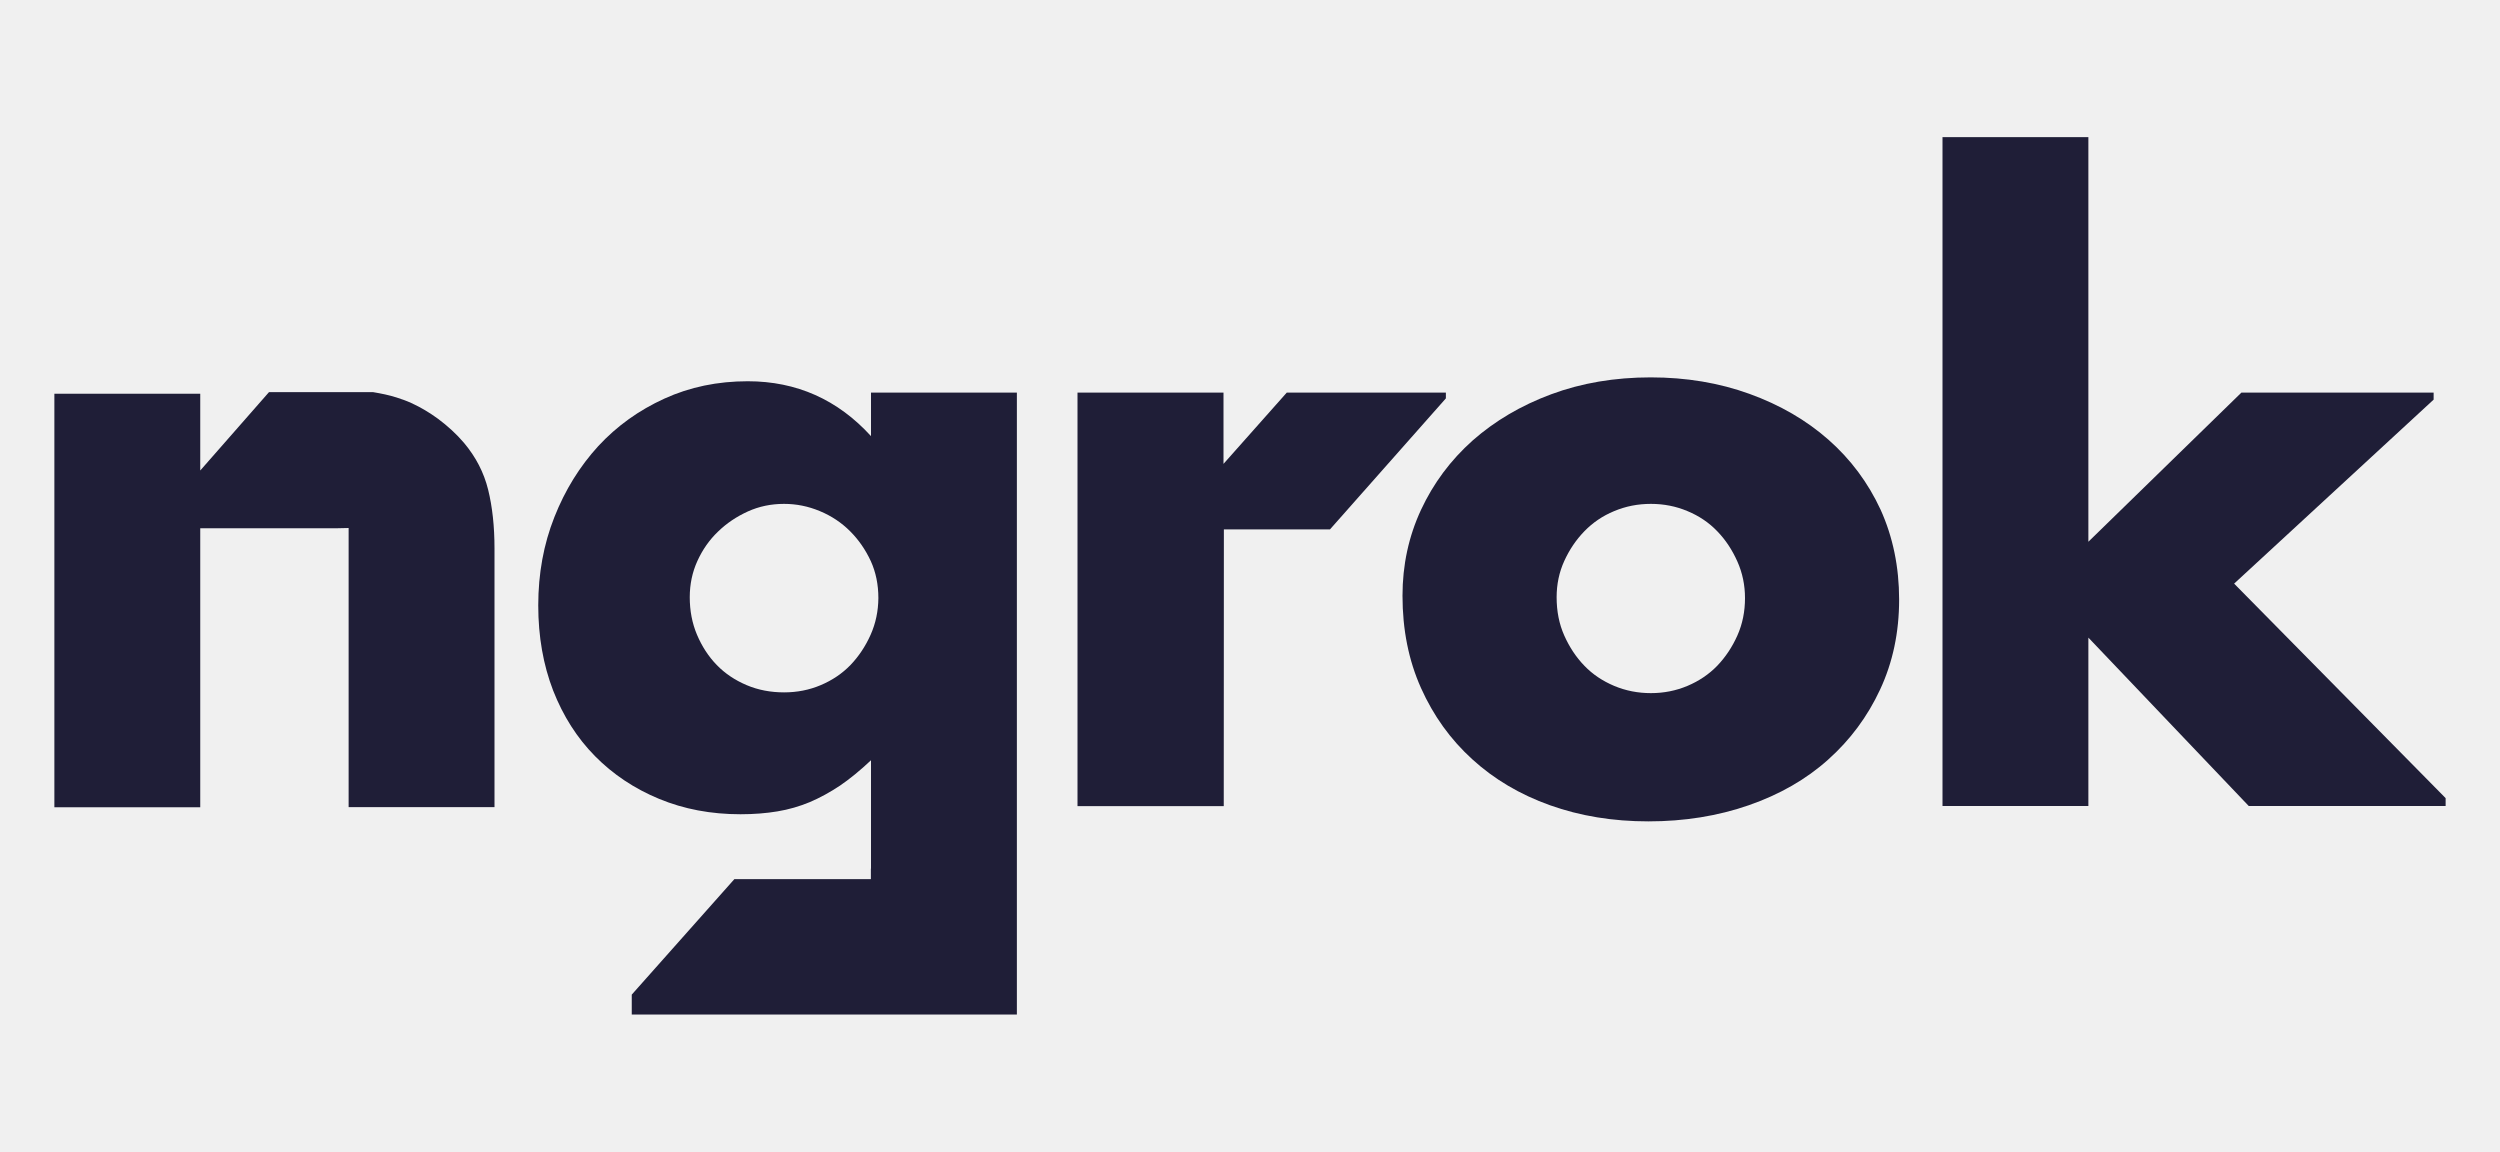
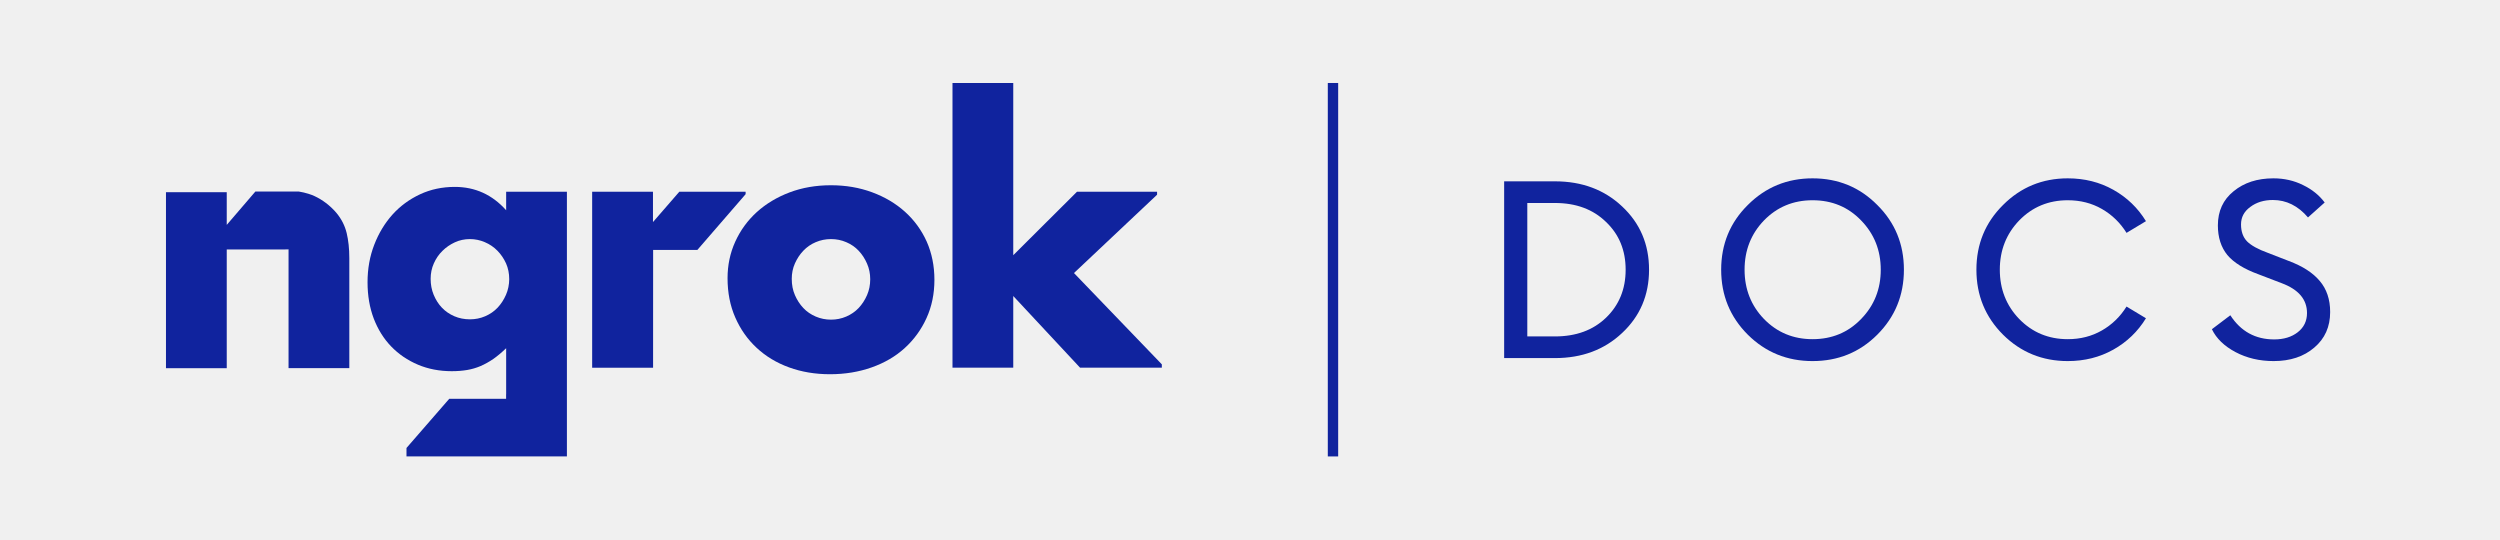
- <svg xmlns="http://www.w3.org/2000/svg" version="1.1" id="Layer_1" x="0px" y="0px" viewBox="0 0 200 92.11" style="enable-background:new 0 0 200 92.11;" xml:space="preserve">
-   <style type="text/css">
- 	.st0{fill:#1F1E37;}
- 	.st1{fill:#FFFFFF;}
- 	.st2{fill:#02238F;}
- 	.st3{fill:#FA8080;}
- 	.st4{fill:#FFDB62;}
- </style>
-   <g>
-     <path class="st0" d="M69.68,34.89c-2.66-2.92-5.95-4.39-9.86-4.39c-2.41,0-4.63,0.46-6.67,1.39c-2.04,0.93-3.8,2.19-5.29,3.8   c-1.48,1.62-2.65,3.5-3.51,5.68c-0.86,2.17-1.29,4.52-1.29,7.06c0,2.49,0.4,4.76,1.19,6.81c0.8,2.04,1.91,3.79,3.35,5.25   c1.44,1.46,3.15,2.6,5.13,3.42c1.98,0.82,4.15,1.23,6.51,1.23c1.07,0,2.06-0.08,2.96-0.23c0.9-0.15,1.76-0.4,2.58-0.74   c0.82-0.35,1.62-0.79,2.42-1.32c0.79-0.54,1.62-1.22,2.48-2.03v8.67h-0.01v0.84H58.75l-8.21,9.24v1.59h30.81v-3.75l0,0V31.41H69.68   V34.89z M69.65,50.78c-0.41,0.92-0.95,1.73-1.61,2.42c-0.67,0.69-1.46,1.22-2.38,1.61c-0.92,0.39-1.9,0.58-2.93,0.58   c-1.08,0-2.08-0.19-3-0.58c-0.92-0.39-1.72-0.92-2.39-1.61c-0.67-0.69-1.19-1.5-1.58-2.42c-0.39-0.92-0.58-1.93-0.58-3   c0-1.03,0.2-2,0.61-2.9c0.41-0.9,0.95-1.68,1.65-2.35c0.69-0.67,1.48-1.2,2.38-1.61c0.9-0.41,1.87-0.61,2.9-0.61   c0.99,0,1.94,0.19,2.87,0.58c0.92,0.38,1.73,0.92,2.42,1.61c0.69,0.69,1.23,1.48,1.65,2.38c0.41,0.9,0.61,1.89,0.61,2.97   C70.26,48.88,70.06,49.86,69.65,50.78z" />
-     <path class="st0" d="M37.12,35.43c-0.62-0.73-1.32-1.36-2.07-1.92c-0.67-0.49-1.38-0.92-2.15-1.27c-0.37-0.17-0.76-0.31-1.17-0.44   c-0.59-0.19-1.23-0.32-1.89-0.43h-8.32l-5.5,6.27v-0.73V31.5H4.35v33.08h11.67V50.39v-8.13h1.62h3.25h5.95h0.14l0,0l0.91-0.02   v22.33h11.67V43.88c0-1.76-0.17-3.33-0.51-4.71C38.71,37.8,38.07,36.56,37.12,35.43z" />
-     <path class="st0" d="M115.67,31.41h-8.65c0,0-3.09,0-4.08,0l-5.06,5.7v-5.7H86.2v33.08h11.7l0.01-22.14h3.84h4.65l9.27-10.48V31.41   z" />
-     <polygon class="st0" points="178.73,46.69 194.69,31.97 194.69,31.41 179.31,31.41 167.07,43.34 167.07,10.97 155.4,10.97    155.4,64.48 167.07,64.48 167.07,51.01 179.9,64.48 195.65,64.48 195.65,63.85  " />
-     <path class="st0" d="M146.28,35.18c-1.78-1.57-3.89-2.79-6.32-3.67c-2.43-0.88-5.06-1.32-7.9-1.32c-2.88,0-5.54,0.45-7.96,1.35   c-2.43,0.9-4.52,2.14-6.29,3.7c-1.76,1.57-3.14,3.42-4.13,5.55c-0.99,2.13-1.48,4.42-1.48,6.87c0,2.71,0.49,5.17,1.48,7.38   c0.99,2.21,2.35,4.11,4.1,5.7c1.74,1.59,3.81,2.82,6.22,3.68c2.41,0.86,5.03,1.29,7.87,1.29c2.88,0,5.55-0.43,8.03-1.29   c2.47-0.86,4.59-2.07,6.35-3.65c1.76-1.57,3.15-3.44,4.16-5.61c1.01-2.17,1.52-4.56,1.52-7.19c0-2.62-0.5-5.02-1.48-7.19   C149.45,38.62,148.06,36.75,146.28,35.18z M138.99,50.84c-0.41,0.92-0.95,1.73-1.61,2.42c-0.67,0.69-1.46,1.22-2.38,1.61   c-0.93,0.39-1.9,0.58-2.93,0.58c-1.03,0-2.01-0.19-2.94-0.58c-0.92-0.39-1.72-0.92-2.38-1.61c-0.67-0.69-1.2-1.5-1.61-2.42   c-0.41-0.92-0.61-1.94-0.61-3.06c0-1.03,0.2-2,0.61-2.9c0.41-0.9,0.94-1.69,1.61-2.38c0.67-0.69,1.46-1.23,2.38-1.61   c0.93-0.39,1.9-0.58,2.94-0.58c1.03,0,2.01,0.19,2.93,0.58c0.92,0.38,1.72,0.92,2.38,1.61c0.67,0.69,1.2,1.5,1.61,2.42   c0.41,0.92,0.61,1.9,0.61,2.93C139.6,48.92,139.4,49.92,138.99,50.84z" />
-   </g>
+ <svg xmlns="http://www.w3.org/2000/svg" width="241" height="52" viewBox="0 0 241 52" fill="none">
+   <path d="M48.793 20.268C47.458 18.771 45.806 18.017 43.843 18.017C42.634 18.017 41.519 18.253 40.495 18.73C39.471 19.207 38.588 19.853 37.84 20.679C37.097 21.51 36.51 22.474 36.078 23.592C35.647 24.705 35.431 25.91 35.431 27.213C35.431 28.49 35.631 29.654 36.028 30.706C36.429 31.752 36.987 32.65 37.709 33.398C38.432 34.147 39.291 34.732 40.285 35.153C41.278 35.573 42.368 35.783 43.552 35.783C44.089 35.783 44.586 35.742 45.038 35.666C45.49 35.589 45.922 35.46 46.333 35.286C46.745 35.106 47.146 34.881 47.548 34.609C47.944 34.332 48.361 33.983 48.793 33.568V38.014H48.788V38.445H43.306L39.185 43.184V44H54.65V42.077V18.483H48.793V20.268ZM48.778 28.418C48.572 28.89 48.301 29.306 47.969 29.66C47.633 30.013 47.237 30.285 46.775 30.485C46.313 30.685 45.821 30.783 45.304 30.783C44.762 30.783 44.26 30.685 43.798 30.485C43.336 30.285 42.935 30.013 42.599 29.66C42.262 29.306 42.001 28.89 41.806 28.418C41.61 27.946 41.514 27.428 41.514 26.88C41.514 26.351 41.615 25.854 41.821 25.392C42.026 24.931 42.297 24.53 42.649 24.187C42.995 23.843 43.392 23.571 43.843 23.361C44.295 23.151 44.782 23.048 45.299 23.048C45.796 23.048 46.273 23.146 46.74 23.346C47.202 23.541 47.608 23.818 47.954 24.172C48.301 24.525 48.572 24.931 48.783 25.392C48.988 25.854 49.089 26.362 49.089 26.916C49.084 27.444 48.983 27.946 48.778 28.418Z" fill="#10239E" />
+   <path d="M32.449 20.545C32.138 20.171 31.786 19.848 31.41 19.561C31.074 19.309 30.717 19.089 30.331 18.909C30.145 18.822 29.949 18.75 29.744 18.684C29.447 18.586 29.126 18.52 28.795 18.463H24.619L21.858 21.679V21.305V18.53H16V35.496H21.858V28.218V24.049H22.671H24.302H27.289H27.359L27.816 24.038V35.491H33.674V24.879C33.674 23.977 33.588 23.171 33.418 22.464C33.247 21.761 32.926 21.125 32.449 20.545Z" fill="#10239E" />
+   <path d="M71.877 18.483H67.535C67.535 18.483 65.984 18.483 65.487 18.483L62.947 21.407V18.483H57.084V35.45H62.957L62.962 24.095H64.889H67.224L71.877 18.72V18.483V18.483Z" fill="#10239E" />
+   <path d="M103.531 26.321L111.542 18.771V18.483H103.822L97.678 24.602V8H91.82V35.445H97.678V28.536L104.118 35.445H112V35.122L103.531 26.321Z" fill="#10239E" />
+   <path d="M87.242 20.417C86.349 19.612 85.29 18.986 84.07 18.535C82.85 18.084 81.53 17.858 80.105 17.858C78.659 17.858 77.324 18.089 76.109 18.55C74.889 19.012 73.84 19.648 72.952 20.448C72.068 21.253 71.376 22.202 70.879 23.294C70.382 24.387 70.136 25.561 70.136 26.818C70.136 28.208 70.382 29.47 70.879 30.603C71.376 31.737 72.058 32.711 72.937 33.527C73.81 34.342 74.849 34.973 76.059 35.414C77.269 35.855 78.584 36.076 80.009 36.076C81.455 36.076 82.795 35.855 84.04 35.414C85.28 34.973 86.344 34.352 87.227 33.542C88.111 32.737 88.808 31.778 89.315 30.665C89.822 29.552 90.078 28.326 90.078 26.977C90.078 25.633 89.827 24.402 89.335 23.289C88.834 22.181 88.136 21.222 87.242 20.417ZM83.583 28.449C83.377 28.921 83.106 29.336 82.775 29.69C82.439 30.044 82.042 30.316 81.58 30.516C81.114 30.716 80.627 30.814 80.11 30.814C79.593 30.814 79.101 30.716 78.634 30.516C78.172 30.316 77.77 30.044 77.439 29.69C77.103 29.336 76.837 28.921 76.631 28.449C76.425 27.977 76.325 27.454 76.325 26.88C76.325 26.351 76.425 25.854 76.631 25.392C76.837 24.931 77.103 24.525 77.439 24.172C77.775 23.818 78.172 23.541 78.634 23.346C79.101 23.146 79.588 23.048 80.11 23.048C80.627 23.048 81.118 23.146 81.58 23.346C82.042 23.541 82.444 23.818 82.775 24.172C83.111 24.525 83.377 24.941 83.583 25.413C83.789 25.885 83.889 26.387 83.889 26.916C83.889 27.464 83.789 27.977 83.583 28.449Z" fill="#10239E" />
+   <path fill-rule="evenodd" clip-rule="evenodd" d="M128 44L128 8L129 8L129 44L128 44Z" fill="#10239E" />
+   <path d="M145 34.52V17.48H149.896C152.504 17.48 154.664 18.288 156.376 19.904C158.104 21.52 158.968 23.552 158.968 26C158.968 28.448 158.104 30.48 156.376 32.096C154.664 33.712 152.504 34.52 149.896 34.52H145ZM147.232 32.432H149.896C151.928 32.432 153.568 31.832 154.816 30.632C156.08 29.416 156.712 27.872 156.712 26C156.712 24.128 156.08 22.592 154.816 21.392C153.568 20.176 151.928 19.568 149.896 19.568H147.232V32.432Z" fill="#10239E" />
+   <path d="M174.729 32.696C176.601 32.696 178.161 32.048 179.409 30.752C180.673 29.456 181.305 27.872 181.305 26C181.305 24.128 180.673 22.544 179.409 21.248C178.161 19.952 176.601 19.304 174.729 19.304C172.873 19.304 171.313 19.952 170.049 21.248C168.801 22.544 168.177 24.128 168.177 26C168.177 27.872 168.801 29.456 170.049 30.752C171.313 32.048 172.873 32.696 174.729 32.696ZM174.729 34.808C172.281 34.808 170.201 33.96 168.489 32.264C166.777 30.552 165.921 28.464 165.921 26C165.921 23.536 166.777 21.456 168.489 19.76C170.201 18.048 172.281 17.192 174.729 17.192C177.193 17.192 179.273 18.048 180.969 19.76C182.681 21.456 183.537 23.536 183.537 26C183.537 28.464 182.681 30.552 180.969 32.264C179.273 33.96 177.193 34.808 174.729 34.808Z" fill="#10239E" />
+   <path d="M199.334 34.808C196.886 34.808 194.806 33.96 193.094 32.264C191.382 30.552 190.526 28.464 190.526 26C190.526 23.536 191.382 21.456 193.094 19.76C194.806 18.048 196.886 17.192 199.334 17.192C200.95 17.192 202.414 17.56 203.726 18.296C205.038 19.032 206.086 20.04 206.87 21.32L204.998 22.448C204.39 21.472 203.598 20.704 202.622 20.144C201.646 19.584 200.55 19.304 199.334 19.304C197.478 19.304 195.918 19.952 194.654 21.248C193.406 22.544 192.782 24.128 192.782 26C192.782 27.872 193.406 29.456 194.654 30.752C195.918 32.048 197.478 32.696 199.334 32.696C200.55 32.696 201.646 32.416 202.622 31.856C203.598 31.296 204.39 30.528 204.998 29.552L206.87 30.68C206.086 31.96 205.038 32.968 203.726 33.704C202.414 34.44 200.95 34.808 199.334 34.808Z" fill="#10239E" />
+   <path d="M219.179 34.808C217.819 34.808 216.595 34.52 215.507 33.944C214.419 33.368 213.659 32.632 213.227 31.736L215.003 30.392C216.011 31.944 217.419 32.72 219.227 32.72C220.155 32.72 220.915 32.488 221.507 32.024C222.099 31.56 222.395 30.944 222.395 30.176C222.395 28.864 221.579 27.904 219.947 27.296L217.691 26.432C216.331 25.936 215.339 25.32 214.715 24.584C214.107 23.832 213.803 22.88 213.803 21.728C213.803 20.352 214.307 19.256 215.315 18.44C216.323 17.608 217.603 17.192 219.155 17.192C220.195 17.192 221.147 17.408 222.011 17.84C222.875 18.256 223.571 18.816 224.099 19.52L222.491 20.96C221.531 19.84 220.403 19.28 219.107 19.28C218.243 19.28 217.515 19.504 216.923 19.952C216.331 20.384 216.035 20.944 216.035 21.632C216.035 22.32 216.227 22.864 216.611 23.264C217.011 23.664 217.675 24.032 218.603 24.368L220.643 25.16C221.971 25.656 222.963 26.296 223.619 27.08C224.291 27.864 224.627 28.864 224.627 30.08C224.627 31.504 224.115 32.648 223.091 33.512C222.083 34.376 220.779 34.808 219.179 34.808Z" fill="#10239E" />
</svg>
